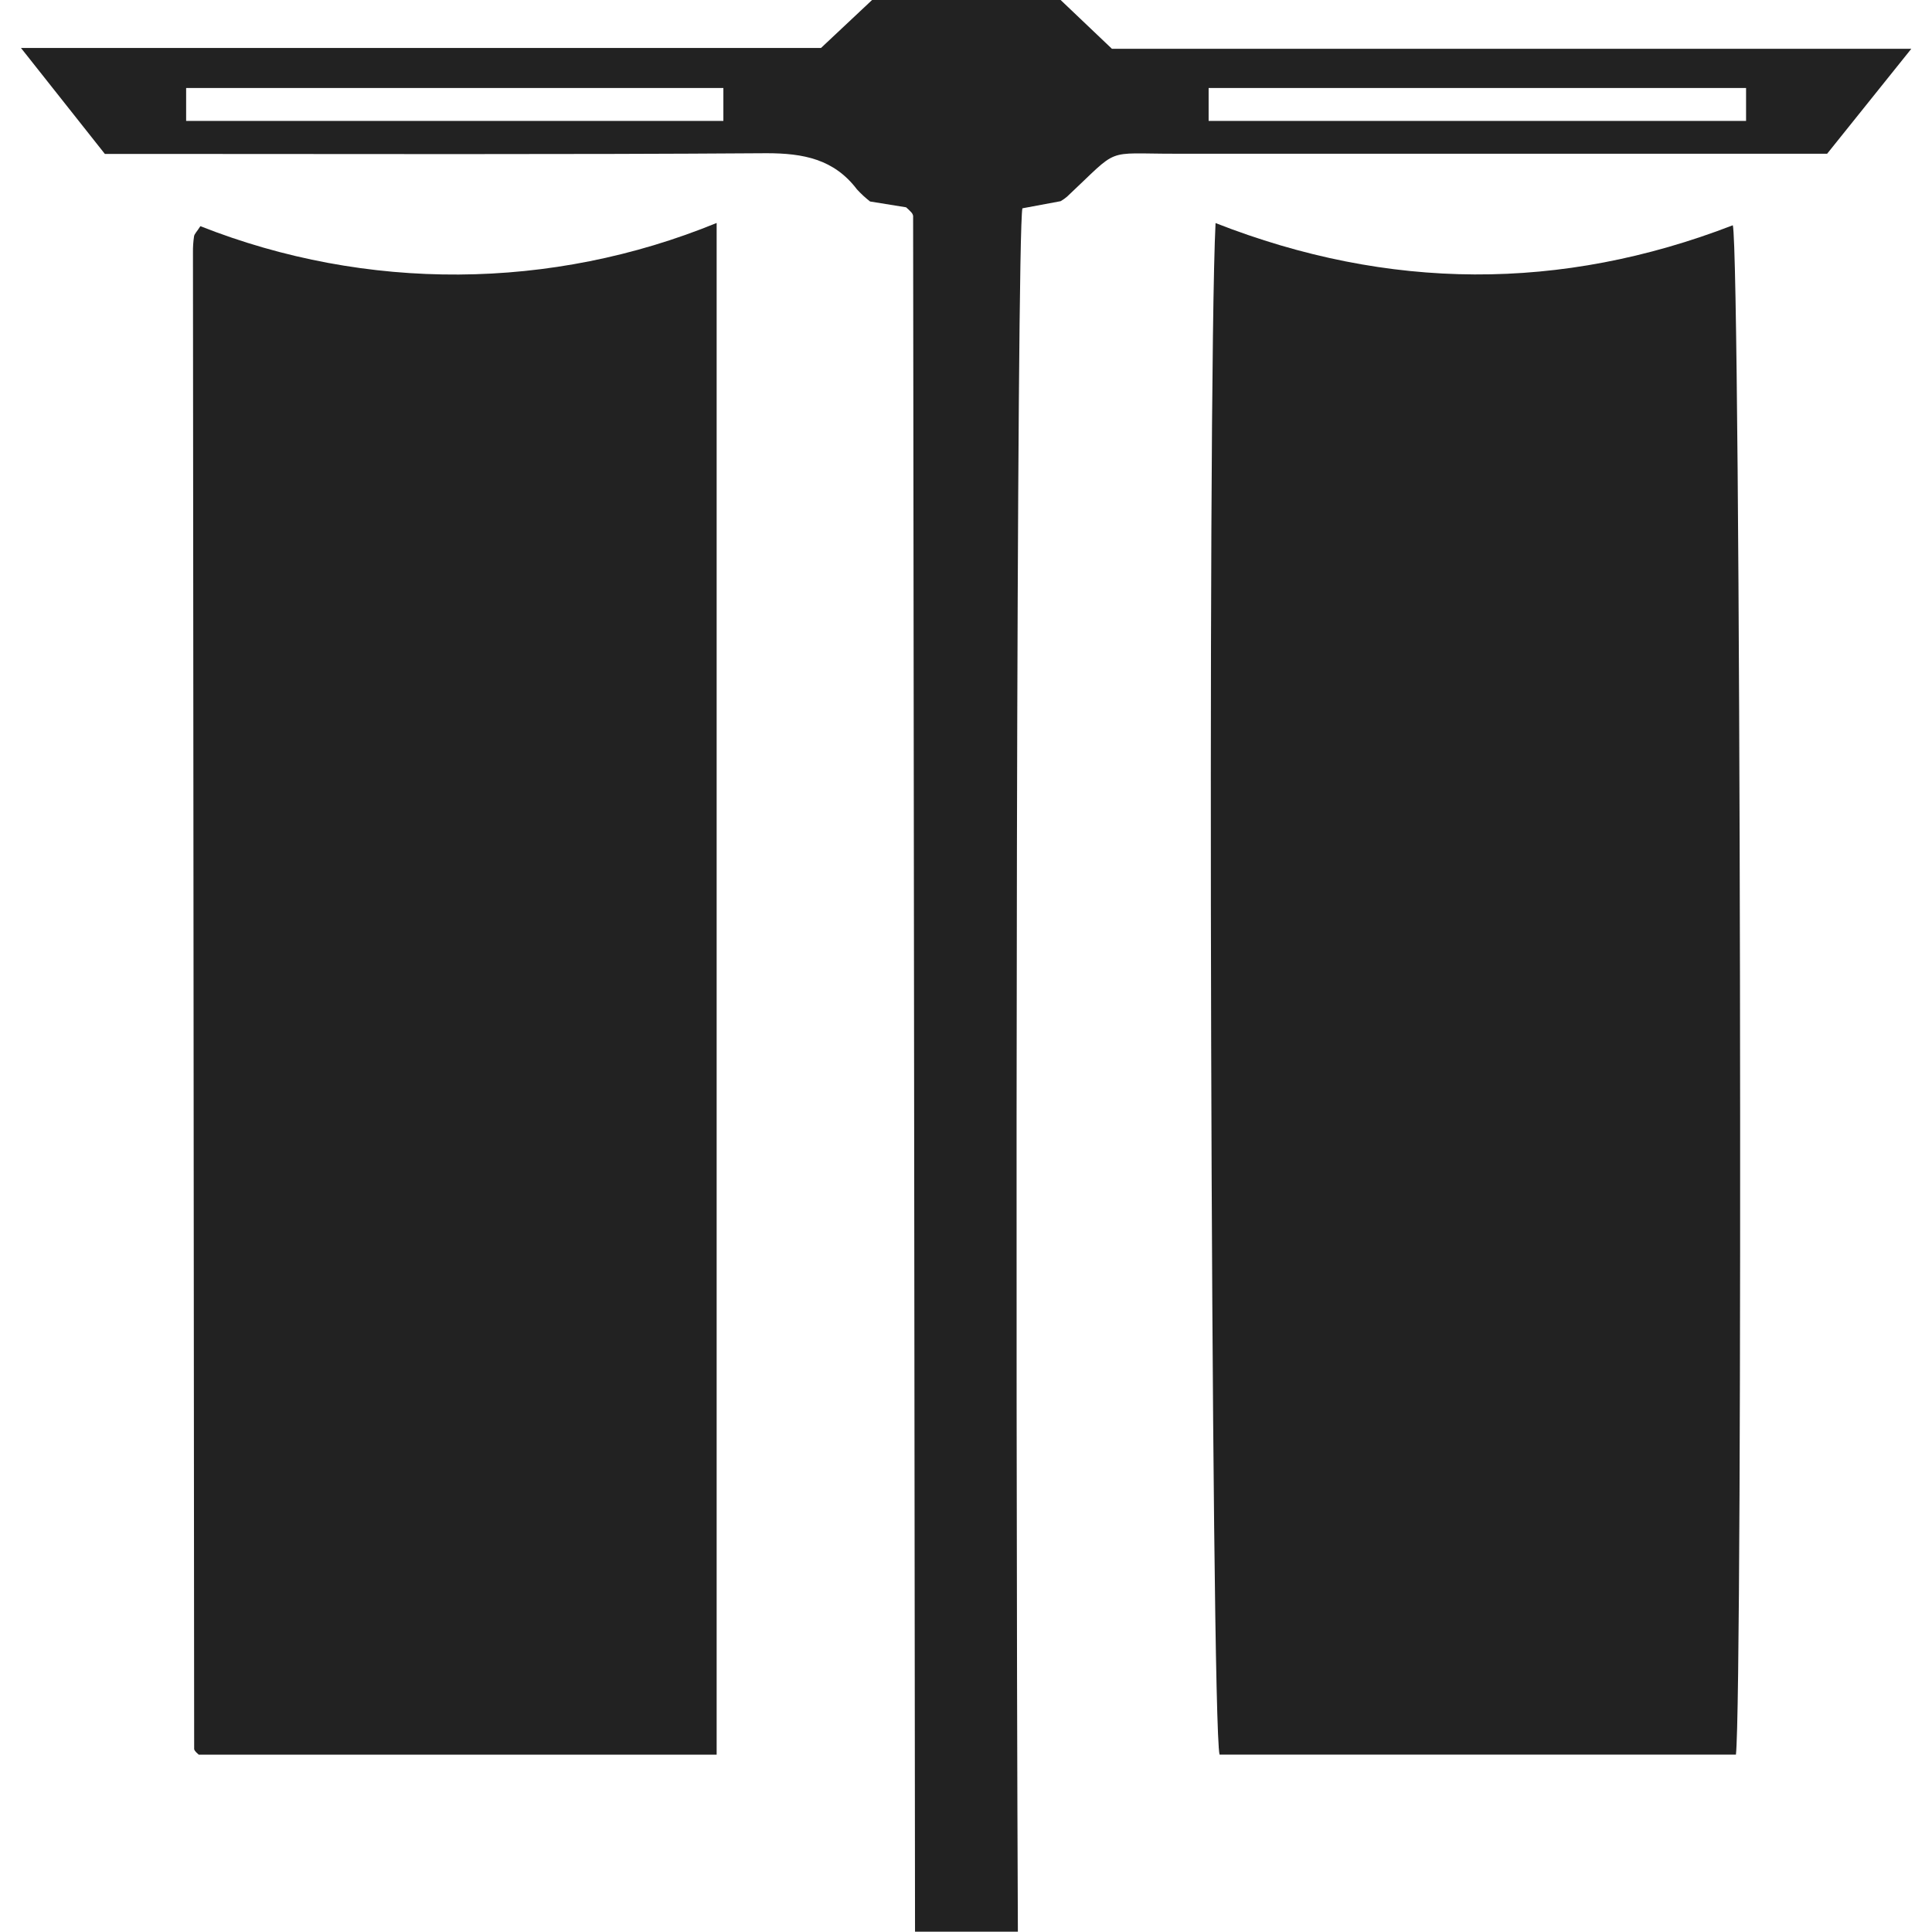
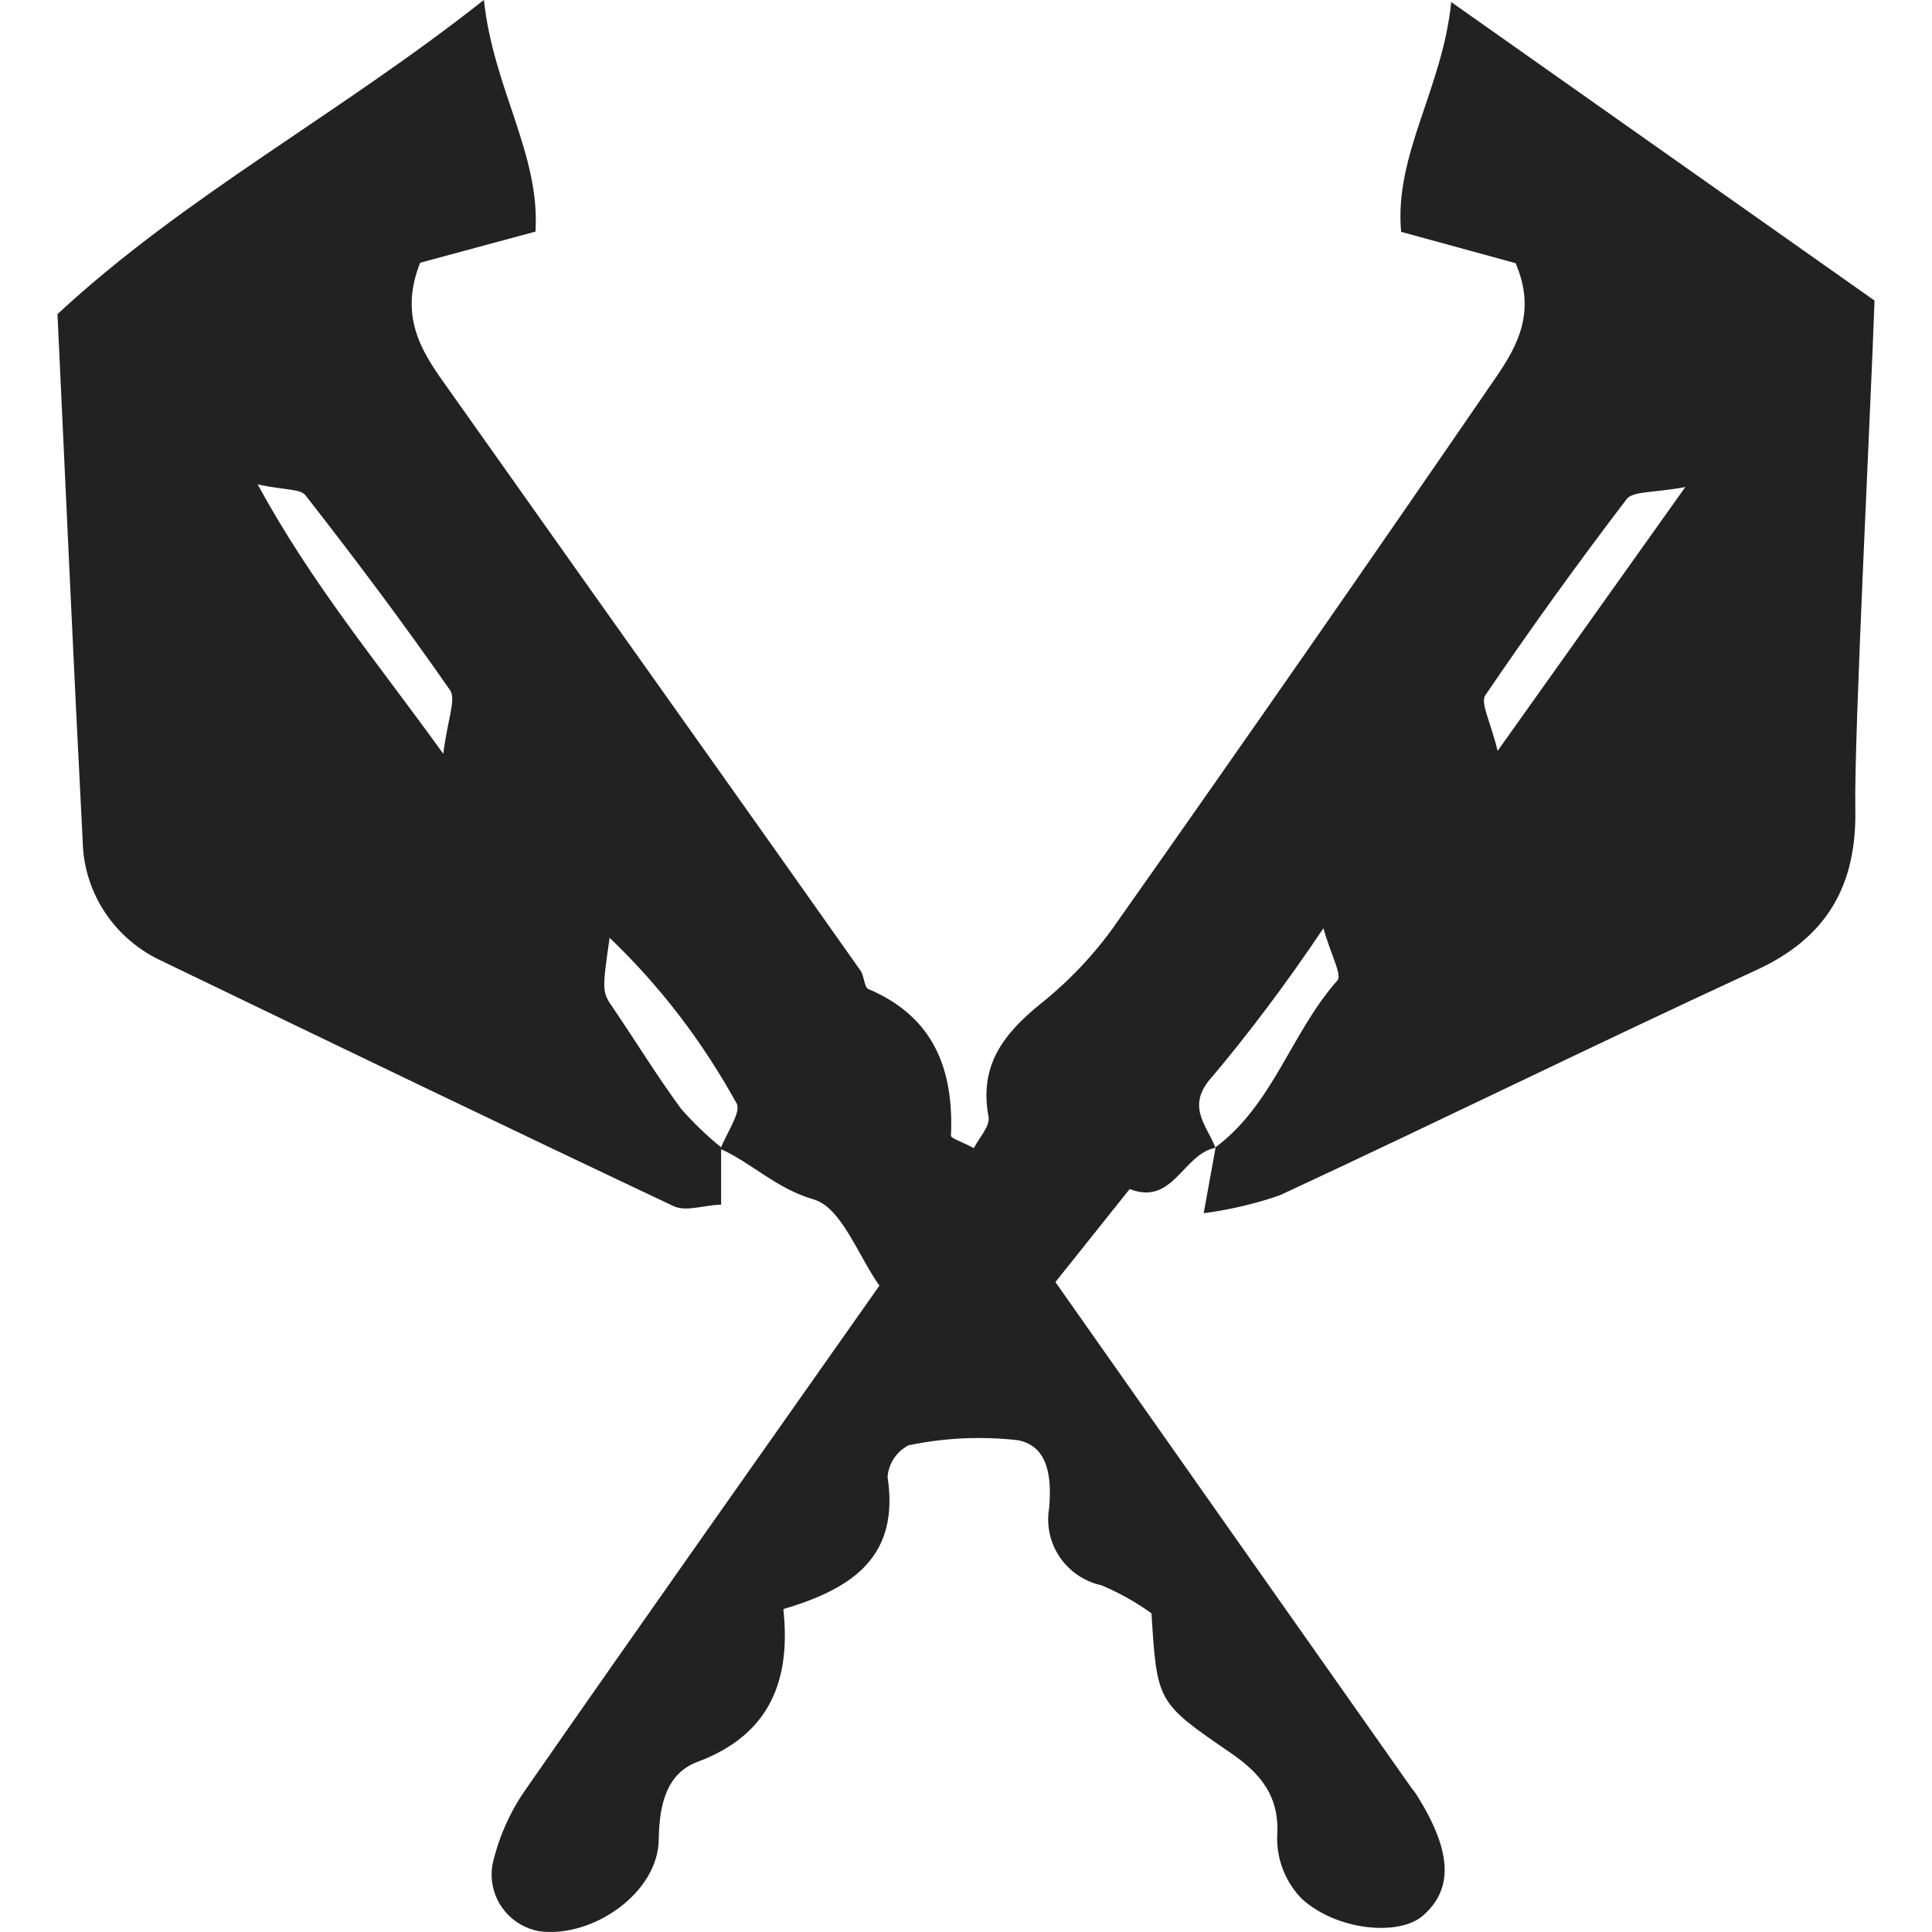
- <svg xmlns="http://www.w3.org/2000/svg" fill="#222222" width="800px" height="800px" viewBox="-2.09 0 192.54 192.54">
-   <path d="M119.05,22.23c-.85,17-.45,149.43.4,152.63h51.46c.7-6,.48-149.12-.31-152.41Q144.92,32.36,119.05,22.23Z" />
-   <path d="M17.72,174.87H69.33V22.22a68.93,68.93,0,0,1-51.45.32c-.36.56-.59.77-.63,1a9.92,9.92,0,0,0-.11,1.63l.12,149.13c0,.11.12.23.2.33Z" />
-   <path d="M12.83,15.34c20.49,0,41,.07,61.48-.07,3.66,0,6.72.59,9,3.6a10.74,10.74,0,0,0,1.31,1.21l3.59.58a5.9,5.9,0,0,1,.51.49.74.74,0,0,1,.19.36c.07,60.9.13,110.13.19,171H99.35c-.27-62.12-.13-169,.45-171.75l3.81-.71a4.24,4.24,0,0,0,.65-.46c5.34-5,3.58-4.26,10.77-4.27q30.12,0,60.24,0H180l8.39-10.46H108.72L103.61,0H84.82L79.73,4.78H0L8.36,15.34ZM118.36,8.77h53.56v3.28H118.36Zm-101.9,0H70v3.28H16.46Z" />
+ <svg xmlns="http://www.w3.org/2000/svg" fill="#222222" width="800px" height="800px" viewBox="0 0 32 32" version="1.1">
+   <path d="M11.944 19.001v0.953c-0.267 0-0.574 0.123-0.786 0.024-2.829-1.336-5.648-2.696-8.467-4.056-0.776-0.353-1.308-1.115-1.322-2.004l-0-0.002c-0.15-2.877-0.277-5.754-0.417-8.713 2.112-1.961 4.65-3.297 7.063-5.204 0.157 1.473 0.936 2.559 0.854 3.837l-1.91 0.516c-0.342 0.861 0 1.438 0.4 1.995q2.136 3.020 4.278 6.034 1.312 1.848 2.617 3.697c0.062 0.089 0.058 0.273 0.13 0.304 1.087 0.461 1.415 1.336 1.367 2.429 0 0.044 0.174 0.096 0.379 0.205 0.089-0.174 0.273-0.366 0.243-0.519-0.157-0.844 0.239-1.367 0.864-1.872 0.473-0.379 0.881-0.811 1.224-1.292l0.013-0.020q3.195-4.531 6.328-9.099c0.342-0.506 0.642-1.066 0.301-1.855l-1.896-0.519c-0.116-1.281 0.683-2.361 0.83-3.806l7.011 4.944c-0.058 1.708-0.342 7.227-0.318 8.422 0.024 1.261-0.465 2.129-1.643 2.669-2.638 1.216-5.241 2.498-7.879 3.724-0.365 0.131-0.794 0.236-1.237 0.297l-0.034 0.004 0.198-1.093c0.953-0.711 1.254-1.903 2.016-2.761 0.082-0.092-0.106-0.424-0.232-0.864-0.624 0.929-1.226 1.727-1.867 2.49l0.036-0.044c-0.458 0.495-0.106 0.8 0.044 1.189-0.54 0.102-0.7 0.967-1.421 0.683l-1.23 1.541c1.951 2.774 3.923 5.576 5.897 8.378 0.031 0.044 0.072 0.089 0.099 0.137 0.571 0.916 0.598 1.538 0.092 1.978-0.386 0.342-1.415 0.256-2.002-0.273-0.256-0.259-0.414-0.616-0.414-1.009 0-0.006 0-0.011 0-0.017v0.001c0.051-0.683-0.28-1.059-0.772-1.398-1.216-0.834-1.216-0.834-1.309-2.31-0.24-0.174-0.513-0.33-0.803-0.454l-0.028-0.011c-0.507-0.113-0.88-0.559-0.88-1.092 0-0.066 0.006-0.13 0.017-0.193l-0.001 0.007c0.041-0.485 0-1.025-0.516-1.124-0.194-0.024-0.42-0.037-0.648-0.037-0.414 0-0.818 0.045-1.207 0.13l0.037-0.007c-0.192 0.103-0.324 0.296-0.342 0.521l-0 0.002c0.198 1.305-0.56 1.845-1.726 2.187 0.126 1.175-0.215 2.081-1.425 2.532-0.499 0.188-0.629 0.683-0.639 1.274 0 0.885-1.087 1.647-1.978 1.531-0.451-0.081-0.79-0.47-0.79-0.939 0-0.064 0.006-0.127 0.018-0.188l-0.001 0.006c0.109-0.461 0.295-0.867 0.544-1.224l-0.008 0.012c1.954-2.812 3.933-5.607 5.87-8.361-0.359-0.506-0.629-1.295-1.090-1.428-0.618-0.178-1.025-0.605-1.544-0.837 0.099-0.253 0.342-0.605 0.273-0.745-0.583-1.057-1.284-1.963-2.104-2.747l-0.004-0.004c-0.13 0.902-0.123 0.899 0.065 1.172 0.372 0.55 0.721 1.117 1.114 1.654 0.204 0.234 0.422 0.444 0.657 0.635l0.010 0.008zM4.267 8.023c0.909 1.664 1.944 2.894 3.075 4.462 0.072-0.574 0.215-0.899 0.113-1.052-0.762-1.097-1.565-2.166-2.392-3.225-0.075-0.113-0.352-0.089-0.796-0.184zM27.914 8.067c-0.536 0.099-0.864 0.065-0.97 0.198q-1.213 1.589-2.341 3.249c-0.089 0.126 0.085 0.434 0.202 0.923z" />
</svg>
